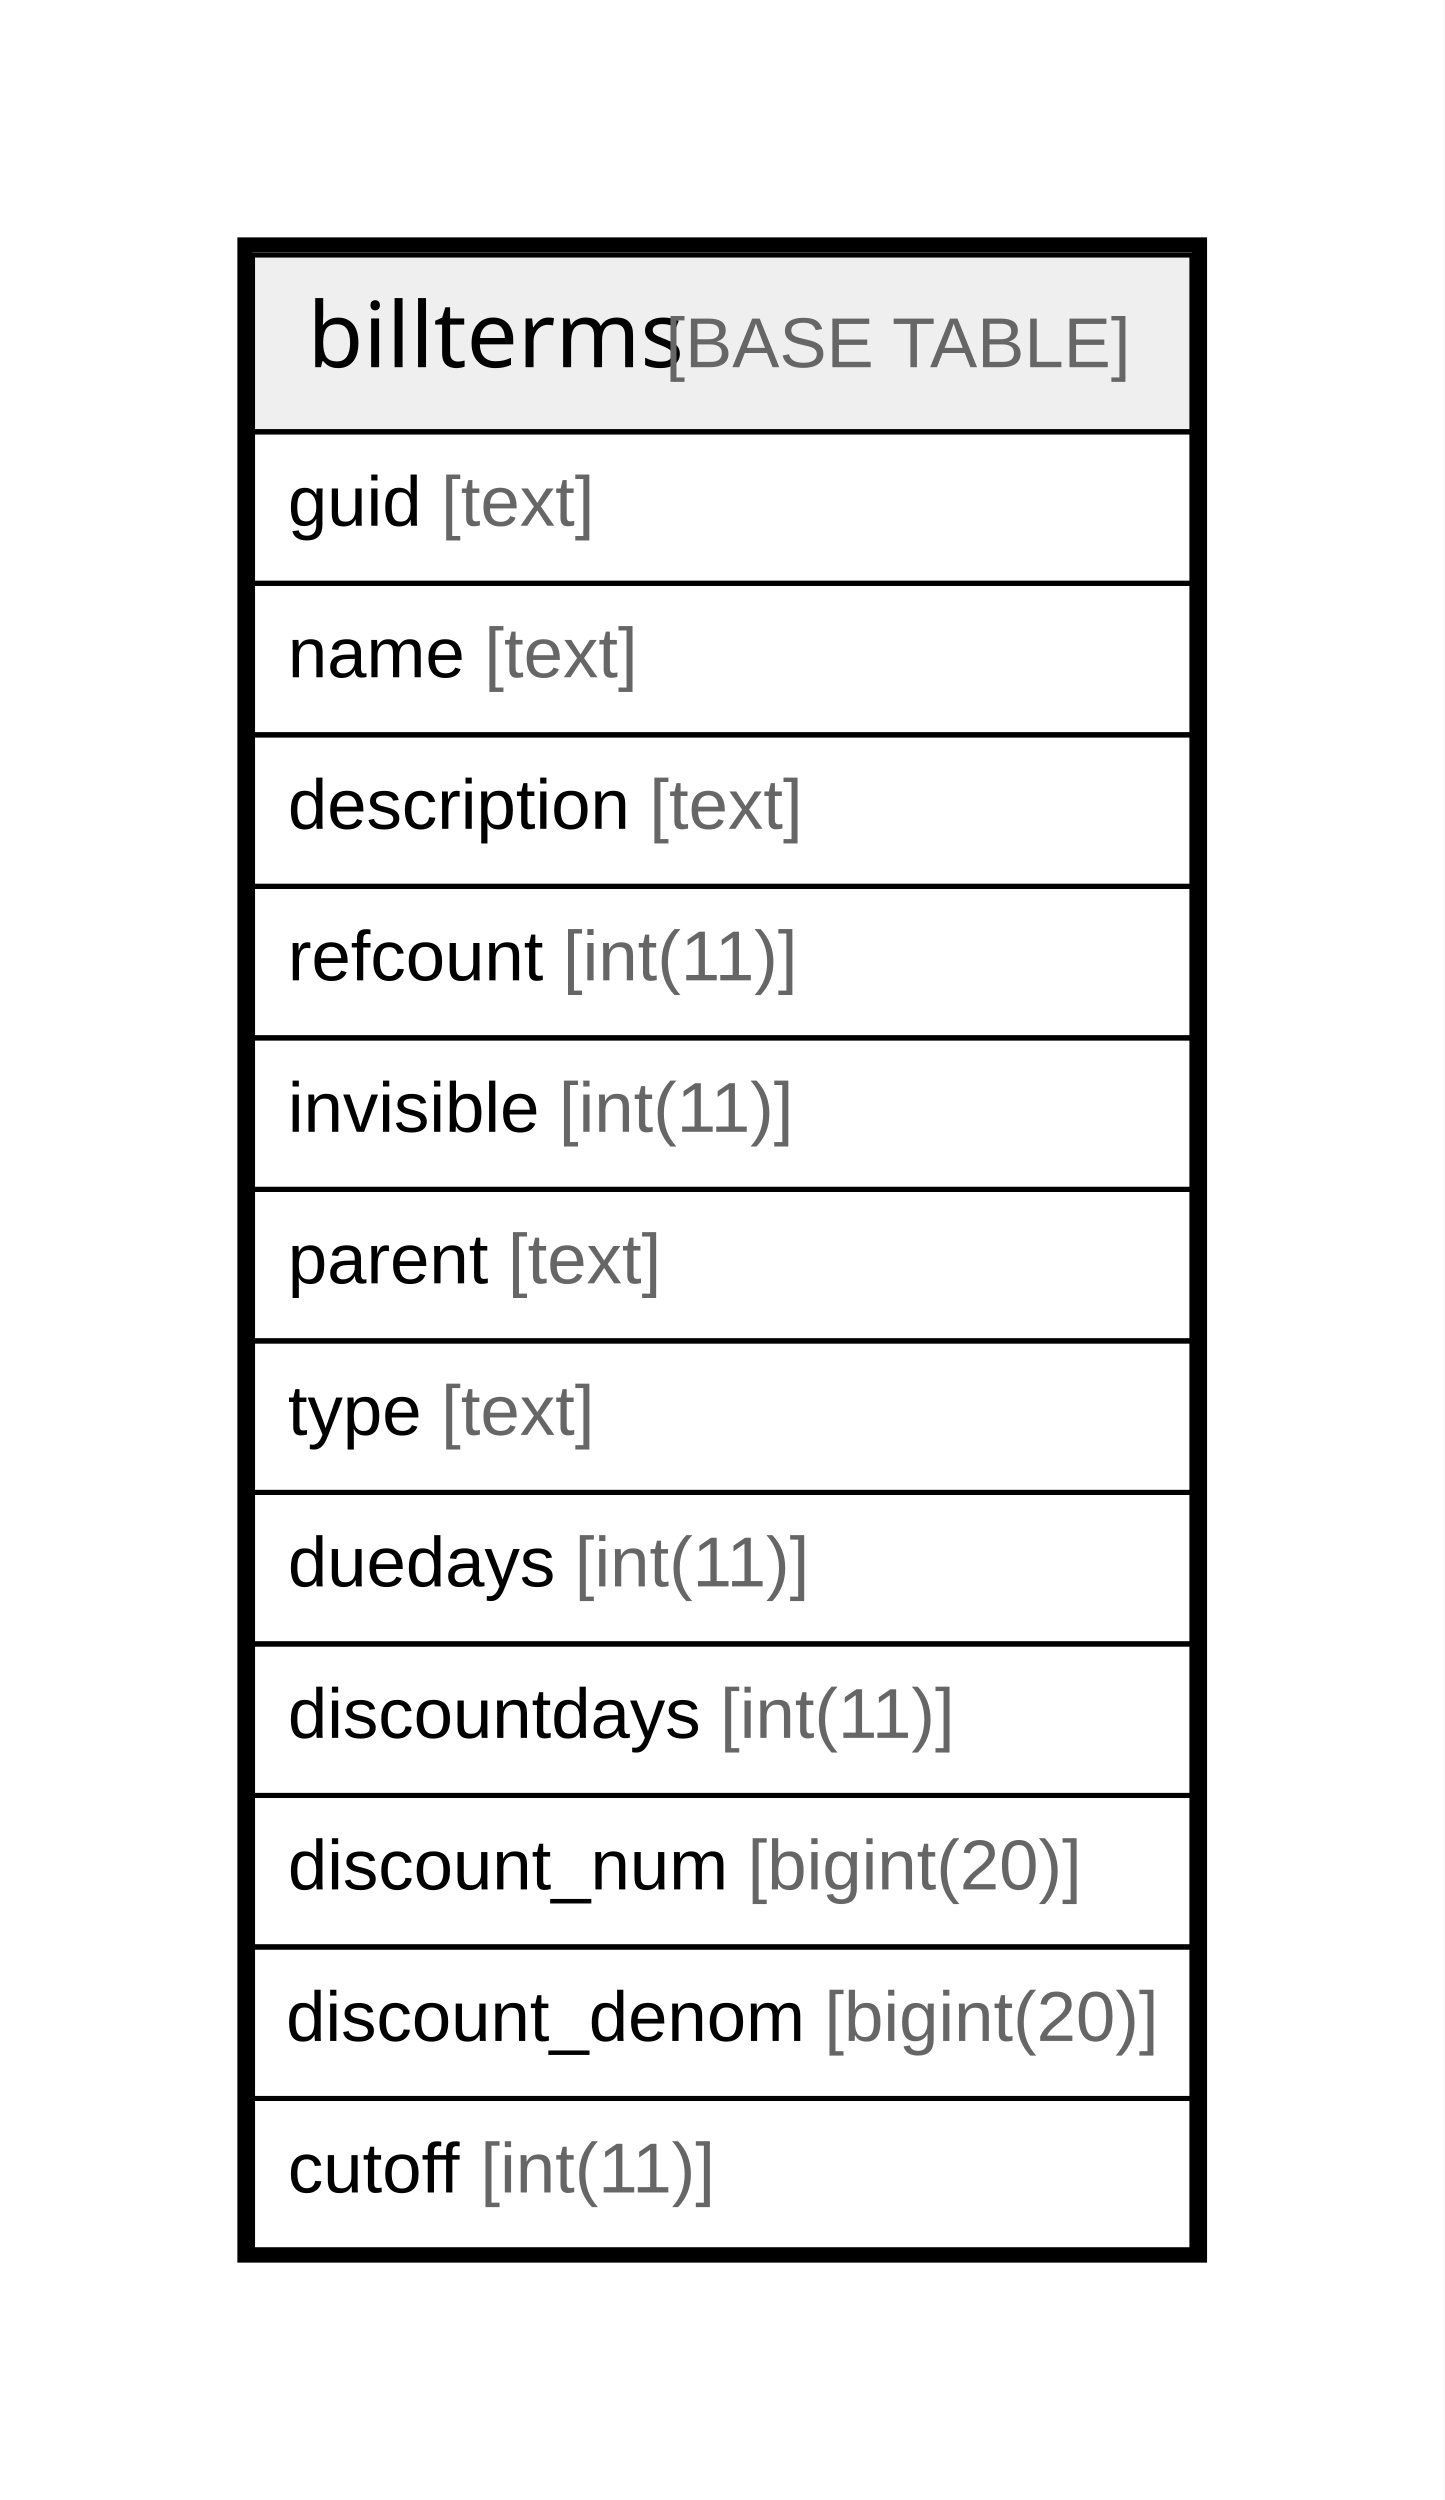
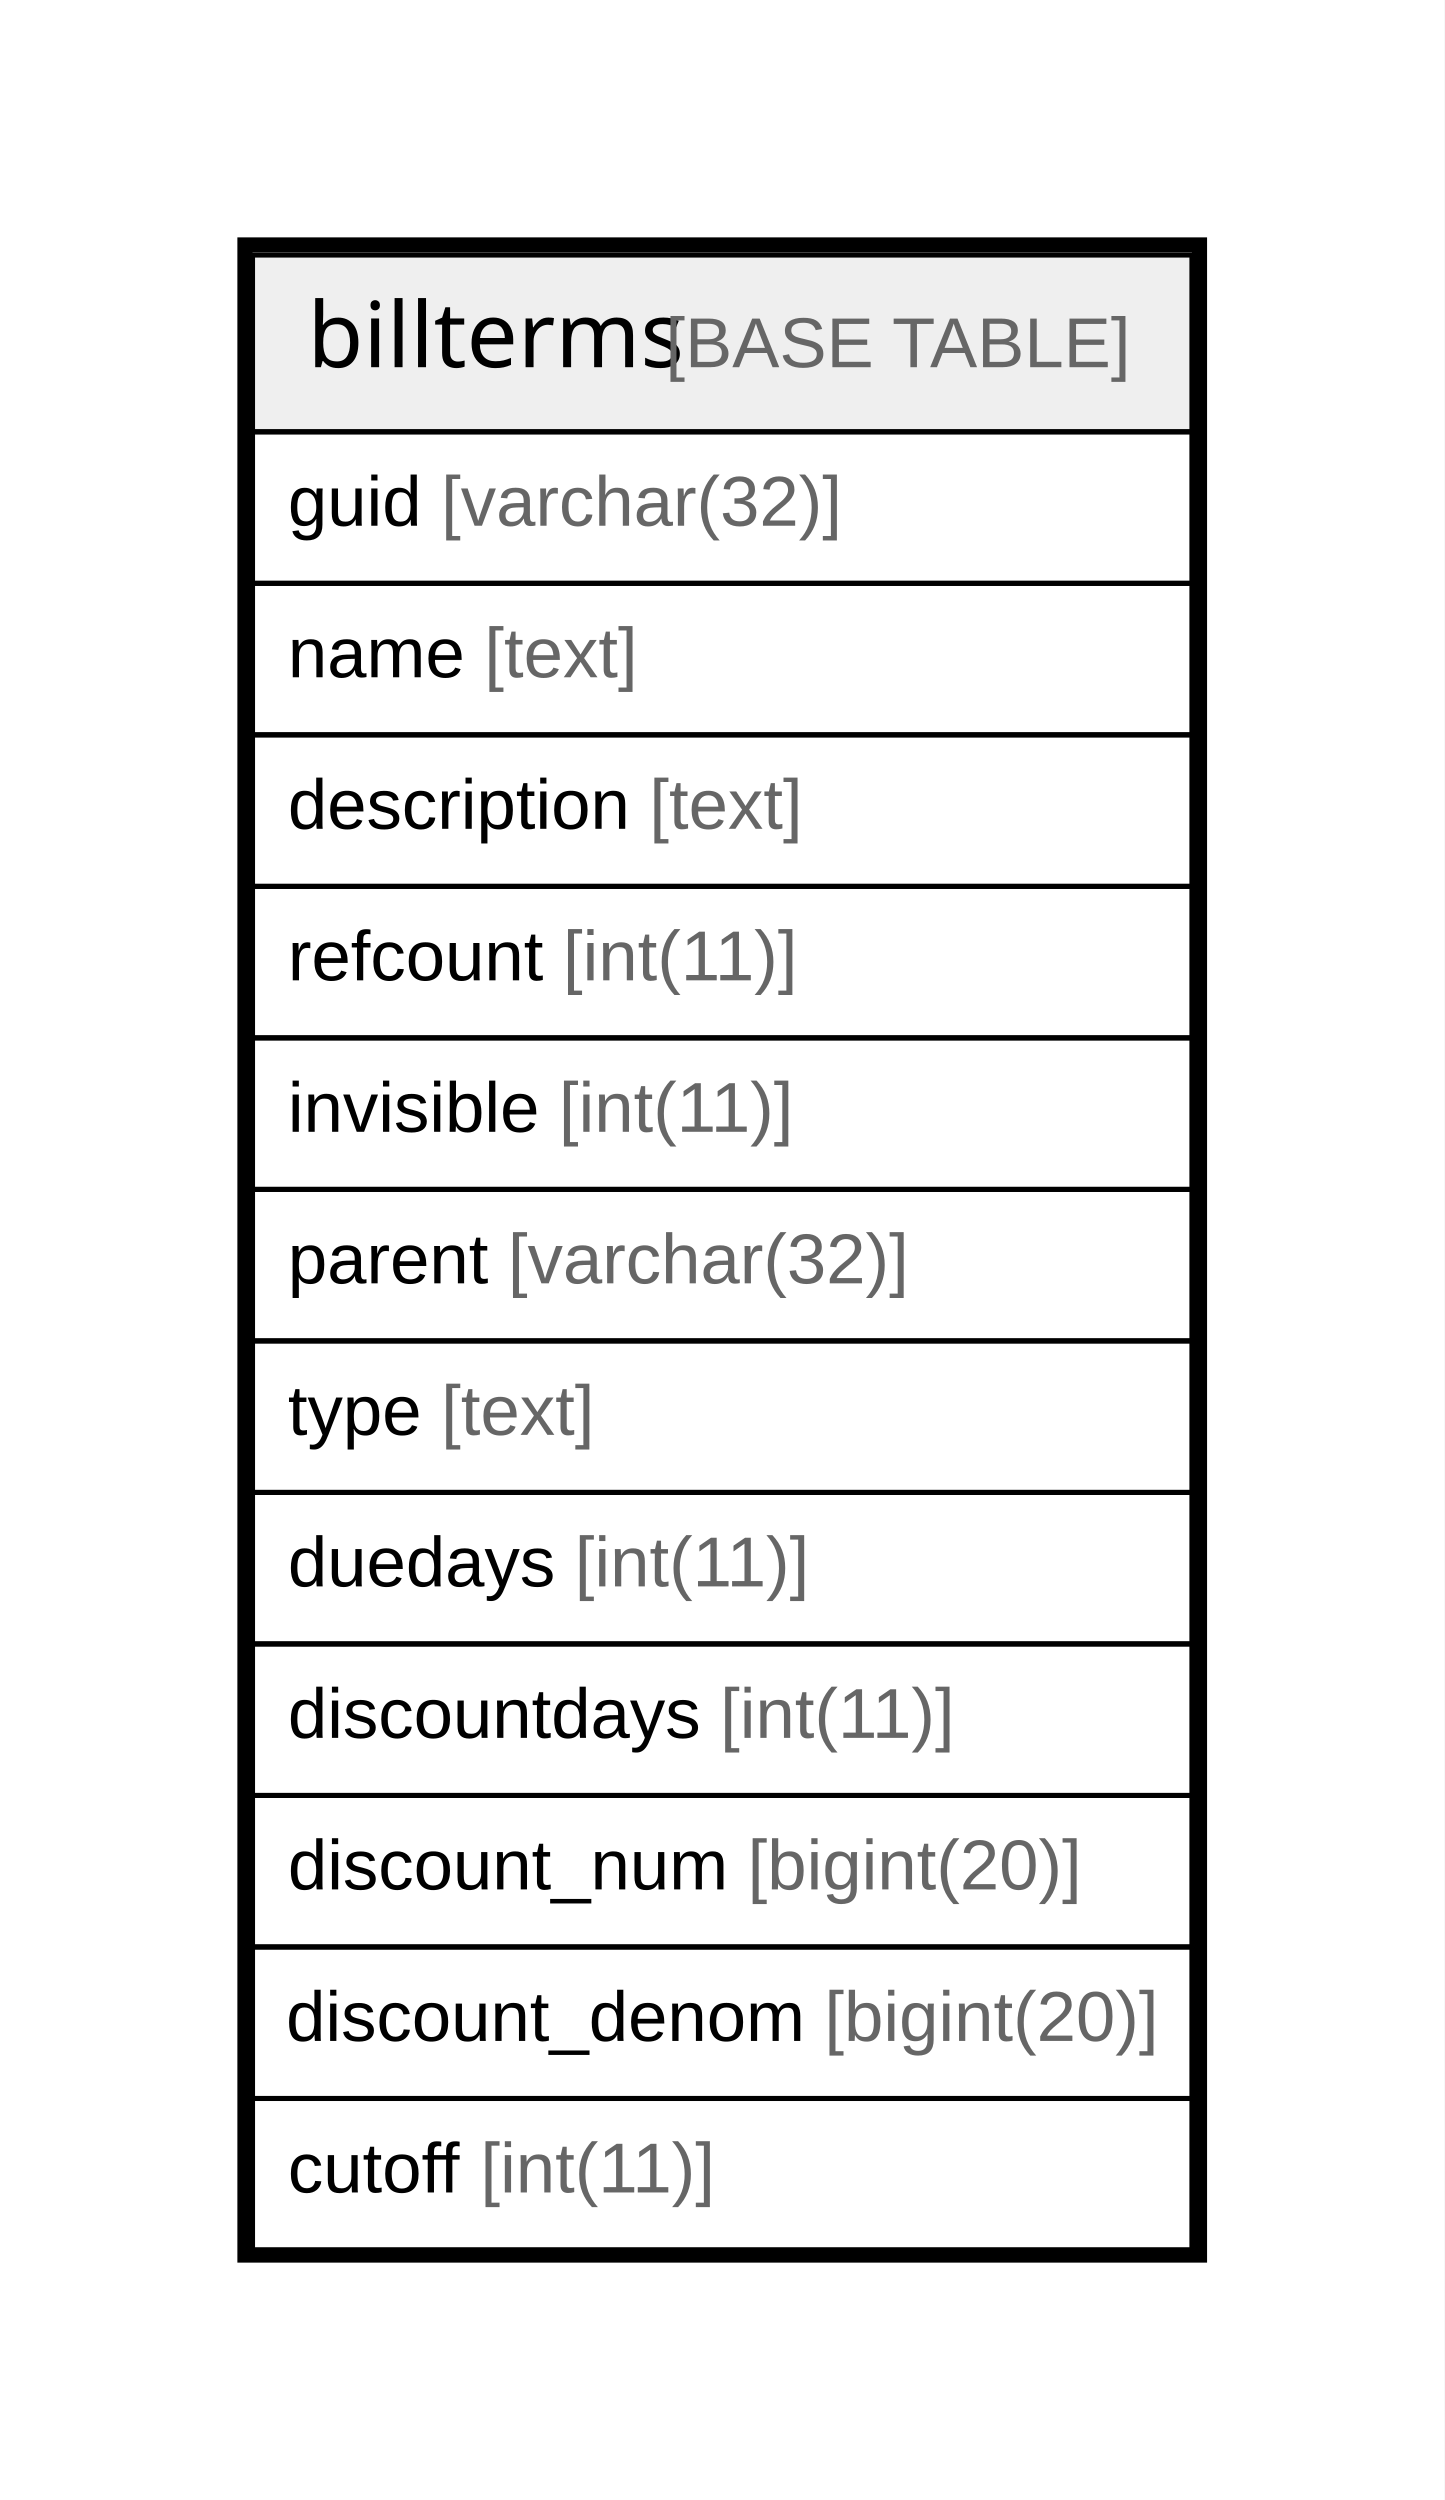
<svg xmlns="http://www.w3.org/2000/svg" width="286pt" height="495pt" viewBox="0.00 0.00 286.00 495.00">
  <g id="graph0" class="graph" transform="scale(1 1) rotate(0) translate(4 491)">
    <polygon fill="#ffffff" stroke="transparent" points="-4,4 -4,-491 282,-491 282,4 -4,4" />
    <g id="node1" class="node">
      <polygon fill="#efefef" stroke="transparent" points="46,-405.5 46,-440.5 232,-440.5 232,-405.5 46,-405.5" />
      <polygon fill="none" stroke="#000000" points="46,-405.5 46,-440.5 232,-440.5 232,-405.5 46,-405.5" />
      <text text-anchor="start" x="56.882" y="-418.3" font-family="Arial Bold" font-size="18.00" fill="#000000">billterms</text>
      <text text-anchor="start" x="123.864" y="-418.3" font-family="Arial" font-size="14.00" fill="#000000"> </text>
      <text text-anchor="start" x="127.754" y="-418.3" font-family="Arial" font-size="14.00" fill="#666666">[BASE TABLE]</text>
      <polygon fill="none" stroke="#000000" points="46,-375.5 46,-405.5 232,-405.5 232,-375.5 46,-375.5" />
      <text text-anchor="start" x="53" y="-386.9" font-family="Arial" font-size="14.00" fill="#000000">guid </text>
-       <text text-anchor="start" x="83.345" y="-386.9" font-family="Arial" font-size="14.00" fill="#666666">[text]</text>
+       <text text-anchor="start" x="83.345" y="-386.9" font-family="Arial" font-size="14.00" fill="#666666">[varchar(32)]</text>
      <polygon fill="none" stroke="#000000" points="46,-345.5 46,-375.5 232,-375.5 232,-345.5 46,-345.5" />
      <text text-anchor="start" x="53" y="-356.9" font-family="Arial" font-size="14.00" fill="#000000">name </text>
      <text text-anchor="start" x="91.899" y="-356.9" font-family="Arial" font-size="14.00" fill="#666666">[text]</text>
      <polygon fill="none" stroke="#000000" points="46,-315.5 46,-345.5 232,-345.5 232,-315.5 46,-315.5" />
      <text text-anchor="start" x="53" y="-326.9" font-family="Arial" font-size="14.00" fill="#000000">description </text>
      <text text-anchor="start" x="124.568" y="-326.9" font-family="Arial" font-size="14.00" fill="#666666">[text]</text>
      <polygon fill="none" stroke="#000000" points="46,-285.5 46,-315.5 232,-315.5 232,-285.5 46,-285.5" />
      <text text-anchor="start" x="53" y="-296.9" font-family="Arial" font-size="14.00" fill="#000000">refcount </text>
      <text text-anchor="start" x="107.463" y="-296.9" font-family="Arial" font-size="14.00" fill="#666666">[int(11)]</text>
      <polygon fill="none" stroke="#000000" points="46,-255.5 46,-285.5 232,-285.5 232,-255.5 46,-255.5" />
      <text text-anchor="start" x="53" y="-266.9" font-family="Arial" font-size="14.00" fill="#000000">invisible </text>
      <text text-anchor="start" x="106.665" y="-266.9" font-family="Arial" font-size="14.00" fill="#666666">[int(11)]</text>
      <polygon fill="none" stroke="#000000" points="46,-225.5 46,-255.5 232,-255.5 232,-225.5 46,-225.5" />
      <text text-anchor="start" x="53" y="-236.9" font-family="Arial" font-size="14.00" fill="#000000">parent </text>
-       <text text-anchor="start" x="96.572" y="-236.9" font-family="Arial" font-size="14.00" fill="#666666">[text]</text>
+       <text text-anchor="start" x="96.572" y="-236.9" font-family="Arial" font-size="14.00" fill="#666666">[varchar(32)]</text>
      <polygon fill="none" stroke="#000000" points="46,-195.5 46,-225.5 232,-225.5 232,-195.5 46,-195.5" />
      <text text-anchor="start" x="53" y="-206.9" font-family="Arial" font-size="14.00" fill="#000000">type </text>
      <text text-anchor="start" x="83.346" y="-206.9" font-family="Arial" font-size="14.00" fill="#666666">[text]</text>
      <polygon fill="none" stroke="#000000" points="46,-165.5 46,-195.5 232,-195.5 232,-165.5 46,-165.5" />
      <text text-anchor="start" x="53" y="-176.9" font-family="Arial" font-size="14.00" fill="#000000">duedays </text>
      <text text-anchor="start" x="109.804" y="-176.9" font-family="Arial" font-size="14.00" fill="#666666">[int(11)]</text>
      <polygon fill="none" stroke="#000000" points="46,-135.5 46,-165.5 232,-165.5 232,-135.5 46,-135.5" />
      <text text-anchor="start" x="53" y="-146.9" font-family="Arial" font-size="14.00" fill="#000000">discountdays </text>
      <text text-anchor="start" x="138.583" y="-146.9" font-family="Arial" font-size="14.00" fill="#666666">[int(11)]</text>
      <polygon fill="none" stroke="#000000" points="46,-105.5 46,-135.5 232,-135.5 232,-105.5 46,-105.5" />
      <text text-anchor="start" x="53" y="-116.9" font-family="Arial" font-size="14.00" fill="#000000">discount_num </text>
      <text text-anchor="start" x="144.027" y="-116.9" font-family="Arial" font-size="14.00" fill="#666666">[bigint(20)]</text>
      <polygon fill="none" stroke="#000000" points="46,-75.5 46,-105.5 232,-105.5 232,-75.5 46,-75.5" />
      <text text-anchor="start" x="52.645" y="-86.9" font-family="Arial" font-size="14.00" fill="#000000">discount_denom </text>
      <text text-anchor="start" x="159.236" y="-86.9" font-family="Arial" font-size="14.00" fill="#666666">[bigint(20)]</text>
      <polygon fill="none" stroke="#000000" points="46,-45.5 46,-75.5 232,-75.5 232,-45.5 46,-45.5" />
      <text text-anchor="start" x="53" y="-56.9" font-family="Arial" font-size="14.00" fill="#000000">cutoff </text>
      <text text-anchor="start" x="91.128" y="-56.9" font-family="Arial" font-size="14.00" fill="#666666">[int(11)]</text>
      <polygon fill="none" stroke="#000000" stroke-width="3" points="44.5,-44.5 44.5,-442.5 233.5,-442.5 233.5,-44.5 44.5,-44.5" />
    </g>
  </g>
</svg>
